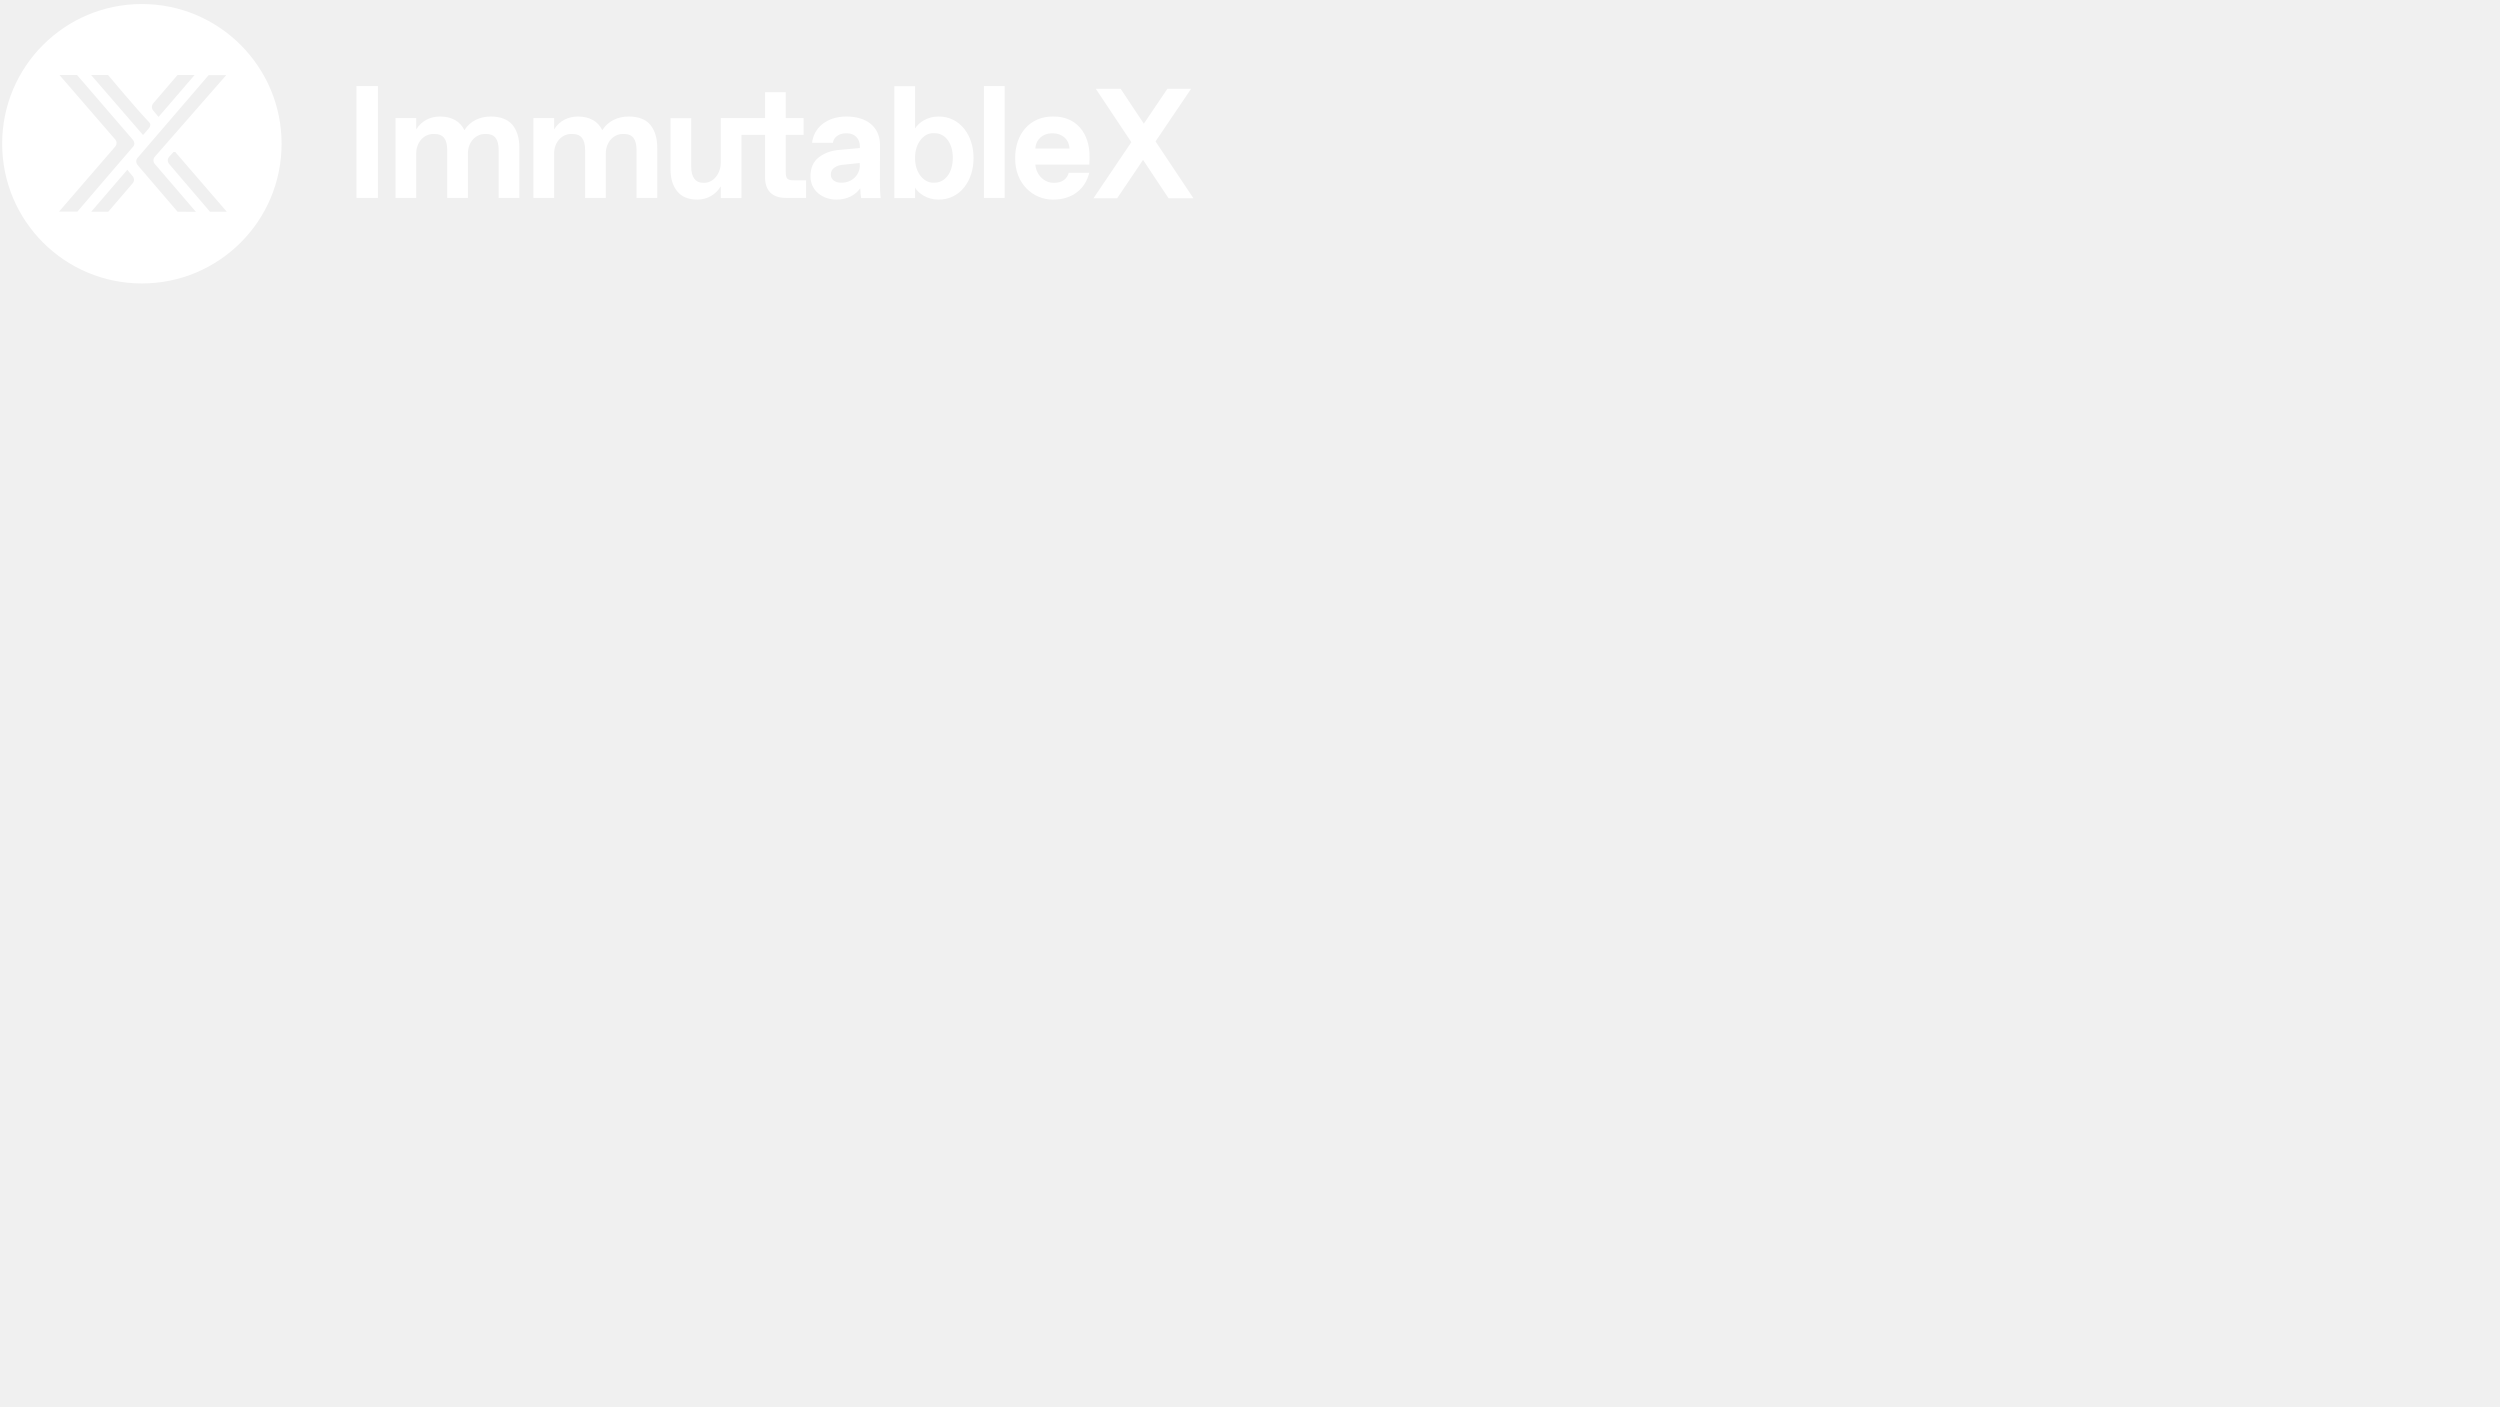
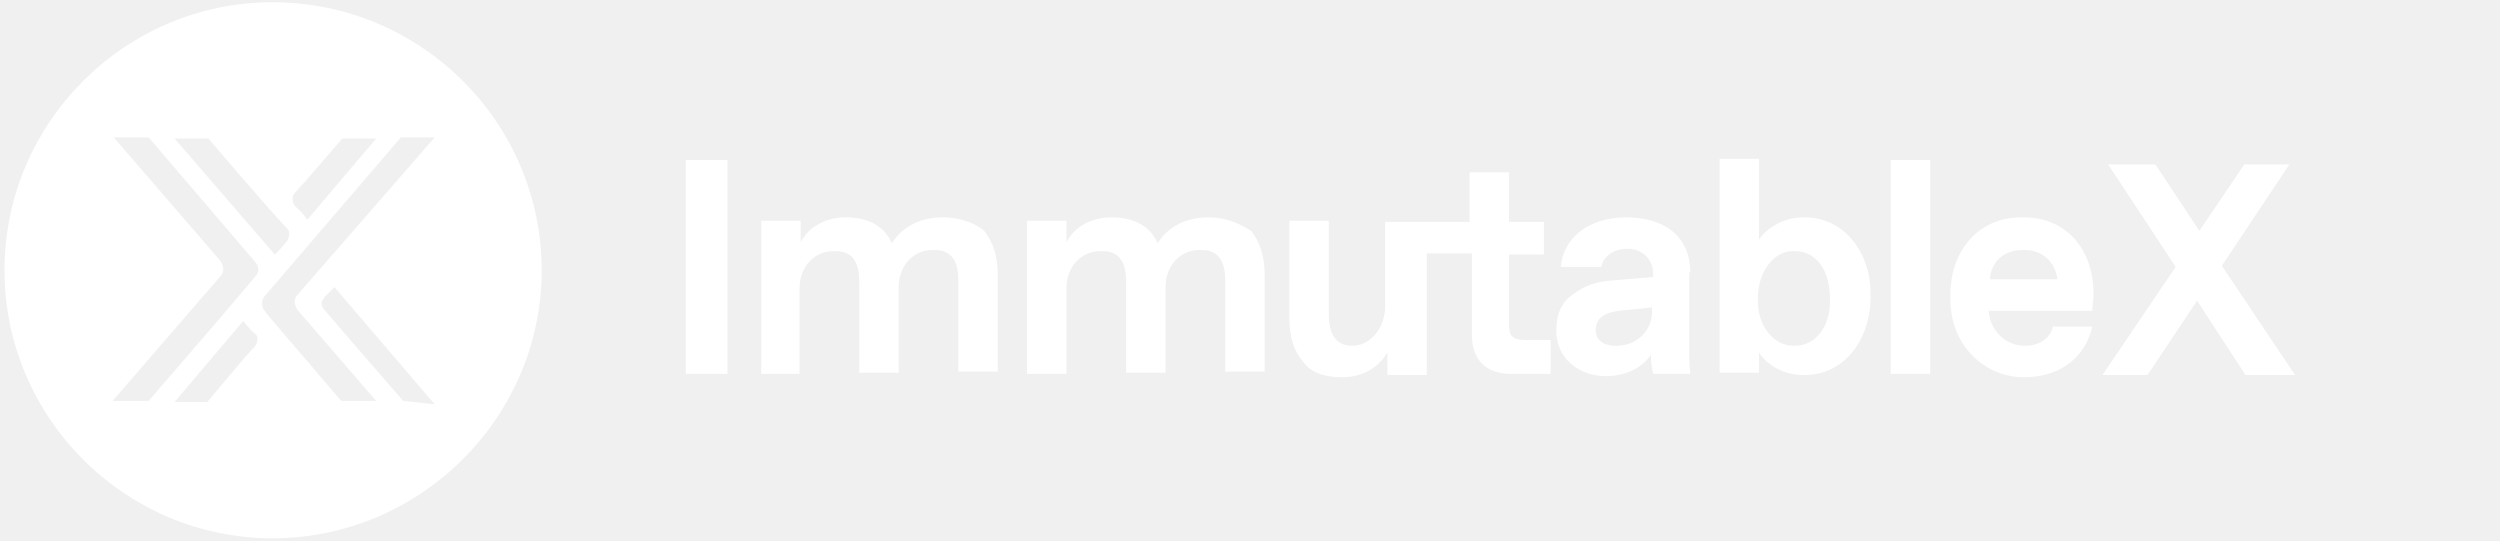
- <svg xmlns="http://www.w3.org/2000/svg" version="1.1" id="Layer_1" x="0px" y="0px" viewBox="0 0 1920 1080" style="enable-background:new 0 0 1920 1080;">
+ <svg xmlns="http://www.w3.org/2000/svg" version="1.1" id="Layer_1" x="0px" y="0px" viewBox="0 0 222 48" style="enable-background:new 0 0 222 48;" xml:space="preserve">
  <style type="text/css">
	.st0{fill:#FFFFFF;}
</style>
-   <path class="st0" d="M 108.96 3.092 C 49.66 3.092 1.66 51.092 1.66 110.392 C 1.66 169.692 49.66 217.692 108.96 217.692 C 168.26 217.692 216.26 169.692 216.26 110.392 C 216.26 51.092 168.16 3.092 108.96 3.092 Z M 117.76 79.292 L 121.96 74.392 L 136.36 57.592 L 149.46 57.592 L 121.76 89.792 C 121.76 89.792 118.66 86.092 117.66 84.892 C 116.26 83.292 116.36 80.892 117.76 79.292 Z M 82.96 57.592 C 82.96 57.592 106.16 85.292 114.56 93.892 C 115.86 95.192 115.66 96.992 114.46 98.392 C 109.96 103.592 109.86 103.692 109.86 103.692 L 69.96 57.592 L 82.96 57.592 Z M 101.86 140.792 L 97.66 145.692 L 83.16 162.592 L 70.06 162.592 L 97.76 130.392 C 97.76 130.392 100.86 134.092 101.86 135.292 C 103.26 136.792 103.26 139.292 101.86 140.792 Z M 102.36 112.492 C 91.06 125.492 59.46 162.492 59.46 162.492 L 45.36 162.492 L 88.46 112.592 C 89.86 110.992 89.86 108.592 88.46 107.092 L 45.66 57.592 L 59.16 57.592 L 102.16 107.492 C 103.36 108.992 103.56 111.092 102.36 112.492 Z M 136.36 162.592 L 107.16 128.492 L 105.66 126.692 C 104.26 125.092 104.36 122.592 105.76 121.092 L 160.26 57.692 L 173.76 57.692 L 118.96 120.292 C 117.56 121.792 117.46 124.292 118.86 125.892 L 150.46 162.692 L 136.36 162.592 Z M 161.26 162.592 C 161.26 162.592 137.66 135.092 129.86 125.892 C 128.96 124.892 128.66 123.392 128.96 122.092 C 129.16 121.392 129.76 120.592 130.26 119.992 L 133.96 115.992 L 174.16 162.592 L 161.26 162.592 Z" />
-   <g transform="matrix(1, 0, 0, 1, -533.6398, -431.4081)">
+   <g>
+     <path class="st0" d="M24.2,0.2C11.1,0.2,0.4,10.9,0.4,24s10.7,23.8,23.8,23.8S48.1,37.1,48.1,24S37.4,0.2,24.2,0.2z M26.2,17.1   l1-1.1l3.2-3.7h3l-6.1,7.2c0,0-0.6-0.8-1-1.1C25.9,18,25.9,17.4,26.2,17.1z M18.5,12.3c0,0,5.2,6.1,7,8c0.3,0.3,0.2,0.7,0,1.1   c-1,1.2-1.1,1.2-1.1,1.2l-8.9-10.3C15.5,12.3,18.5,12.3,18.5,12.3z M22.6,30.8l-1,1.1l-3.2,3.8h-2.9l6.1-7.2c0,0,0.6,0.8,1,1.1   C23,29.8,22.9,30.5,22.6,30.8z M22.8,24.4c-2.5,3-9.6,11.2-9.6,11.2H10l9.6-11.1c0.3-0.3,0.3-0.8,0-1.3l-9.5-11h3.1l9.5,11.1   C23,23.7,23,24.1,22.8,24.4z M30.3,35.6L23.8,28l-0.3-0.4c-0.3-0.3-0.3-1,0-1.3l12.1-14.1h3l-12.2,14c-0.3,0.3-0.3,0.8,0,1.3l7,8.1   H30.3L30.3,35.6z M35.8,35.6c0,0-5.3-6.1-7-8.1c-0.2-0.2-0.3-0.5-0.2-0.8c0.1-0.1,0.2-0.3,0.3-0.4l0.8-0.8l8.9,10.4L35.8,35.6   L35.8,35.6z" />
    <g>
-       <rect x="807.4" y="497.5" class="st0" width="16.5" height="85.9" />
-       <path class="st0" d="M910.5,520.9c-8.2,0-15.8,3.4-20.2,10.5c-3.3-7-10.1-10.5-18.7-10.5c-7.4,0-14.2,3.2-18.3,9.9v-8.7h-15.9 v61.3h15.9v-34.1c0-8.6,5.8-15,13.2-15h1c6.5,0,9.6,4.1,9.6,12.3v36.8h15.9v-34.1c0-8.6,5.8-15,13.1-15h1c6.5,0,9.5,4.1,9.5,12.3 v36.8h15.9v-38.6c0-7.2-1.7-13-5.2-17.4C923.5,523,918,520.9,910.5,520.9z" />
-       <path class="st0" d="M1016.4,520.9c-8.2,0-15.8,3.4-20.2,10.5c-3.3-7-10.1-10.5-18.7-10.5c-7.4,0-14.2,3.2-18.3,9.9v-8.7h-15.9 v61.3h15.9v-34.1c0-8.6,5.8-15,13.2-15h1c6.5,0,9.6,4.1,9.6,12.3v36.8h15.9v-34.1c0-8.6,5.8-15,13.1-15h1c6.5,0,9.5,4.1,9.5,12.3 v36.8h15.9v-38.6c0-7.2-1.7-13-5.2-17.4C1029.5,523,1024,520.9,1016.4,520.9z" />
-       <path class="st0" d="M1137.1,563.2V535h13.7v-12.9h-13.7v-19.9h-15.9v19.9h-18.1h-15.4h-0.5v34.1c0,8.6-5.7,15.6-12.6,15.6h-1 c-5.8,0-9.1-4.3-9.1-12.2v-37.4h-15.9v39.2c0,7.1,1.7,12.8,5.2,17c3.4,4.2,8.6,6.3,15.5,6.3c7.6,0,14.1-3.9,17.9-10.2v9h15.9V535 h18.1v32.5c0,10.4,5.6,15.9,15.9,15.9h15.6v-13.5h-8.8C1138.2,569.9,1137.1,568.8,1137.1,563.2z" />
-       <path class="st0" d="M1209.5,542.9c0-14.1-10.3-22-25.8-22c-15.1,0-25.1,8.6-26.4,20.2h16c0.4-3.7,4.1-7.3,9.9-7.3h1 c5.9,0,9.8,4.2,9.8,9.8v1.5l-15.4,1.4c-6.6,0.5-12,2.5-16.2,5.8c-4.2,3.3-6.3,8.1-6.3,14.4c-0.2,10.8,9.1,18.1,20.1,18 c7.8,0,14.3-3.3,18.1-8.7c0.1,3.2,0.4,5.8,0.7,7.5h15c-0.4-2.9-0.6-7.4-0.6-13.5L1209.5,542.9L1209.5,542.9z M1194,558.4 c0,7.7-6.4,13.3-13.7,13.3h-1c-4.4,0-7.6-2.5-7.6-6.2c0-2.3,0.9-4.1,2.7-5.3c1.8-1.3,3.9-2,6.2-2.2l13.3-1.4V558.4z" />
-       <path class="st0" d="M1254.1,520.9c-8.2,0-15,4.7-17.7,9.2v-32.5h-15.9v85.9h15.9v-8c2.6,4.5,9.5,9.2,17.7,9.2 c17.2,0.3,27.4-15.1,27.2-31.9C1281.5,536,1271.3,520.6,1254.1,520.9z M1251.4,571.7h-1c-7.3,0.2-14.1-7.7-14-19 c-0.1-11.3,6.7-19.2,14-19h1c8,0,14,7.4,14,18.9C1265.4,564.1,1259.4,571.7,1251.4,571.7z" />
-       <rect x="1289.3" y="497.5" class="st0" width="15.9" height="85.9" />
-       <path class="st0" d="M1342.5,520.9c-18-0.2-29.3,13.5-29.2,31.9c-0.3,19.6,13.8,32.1,29.2,31.9c15,0,24.7-8.4,27.7-20.6h-15.8 c-1.1,4.5-5,7.7-10.8,7.7h-1c-6.7,0-13.2-5.8-13.8-14h41.4c0.2-2.6,0.2-4.5,0.2-5.8C1370.7,534.1,1360.4,520.7,1342.5,520.9z M1328.8,545.5c0.4-7.2,5.9-11.7,12.6-11.7h1c6.7,0,12.3,4.5,12.6,11.7H1328.8z" />
-     </g>
-     <g>
-       <path class="st0" d="M1431.1,583.7l-19.6-29.5l-19.9,29.5h-18.2l29.1-43.1l-27.3-41h19.1l17.8,26.8l18.1-26.8h18.2l-27.3,40.4 l29.1,43.7L1431.1,583.7L1431.1,583.7z" />
+       <g>
+         <rect x="60.9" y="14.2" class="st0" width="3.7" height="19" />
+         <path class="st0" d="M83.7,19.3c-1.8,0-3.5,0.7-4.5,2.3c-0.7-1.6-2.2-2.3-4.1-2.3c-1.6,0-3.2,0.7-4,2.2v-1.9h-3.5v13.6H71v-7.6     c0-1.9,1.3-3.3,3-3.3h0.2c1.5,0,2.1,1,2.1,2.7v8.1h3.5v-7.6c0-1.9,1.3-3.3,3-3.3H83c1.5,0,2.1,1,2.1,2.7v8.1h3.5v-8.6     c0-1.6-0.4-2.9-1.2-3.9C86.7,19.9,85.4,19.3,83.7,19.3z" />
+         <path class="st0" d="M107.3,19.3c-1.8,0-3.5,0.7-4.5,2.3c-0.7-1.6-2.2-2.3-4.1-2.3c-1.6,0-3.2,0.7-4,2.2v-1.9h-3.5v13.6h3.5v-7.6     c0-1.9,1.3-3.3,3-3.3h0.2c1.5,0,2.1,1,2.1,2.7v8.1h3.5v-7.6c0-1.9,1.3-3.3,3-3.3h0.2c1.5,0,2.1,1,2.1,2.7v8.1h3.5v-8.6     c0-1.6-0.4-2.9-1.2-3.9C110.1,19.9,109,19.3,107.3,19.3z" />
+         <path class="st0" d="M134,28.8v-6.2h3.1v-2.9H134v-4.4h-3.5v4.4h-4h-3.4H123v7.5c0,1.9-1.3,3.5-2.9,3.5H120c-1.3,0-2-1-2-2.7     v-8.4h-3.5v8.7c0,1.6,0.4,2.9,1.2,3.8c0.7,1,1.9,1.4,3.5,1.4c1.7,0,3.2-0.8,4-2.2v2h3.5V22.5h4v7.2c0,2.3,1.3,3.5,3.5,3.5h3.5v-3     h-1.9C134.4,30.2,134,30,134,28.8z" />
+         <path class="st0" d="M150.1,24.2c0-3.2-2.3-4.9-5.7-4.9c-3.4,0-5.6,1.9-5.8,4.4h3.6c0.1-0.8,1-1.6,2.2-1.6h0.2     c1.3,0,2.2,1,2.2,2.2v0.3l-3.6,0.3c-1.5,0.1-2.6,0.5-3.6,1.3c-1,0.7-1.4,1.8-1.4,3.2c0,2.4,2,4,4.4,4c1.7,0,3.2-0.7,4-1.9     c0,0.7,0.1,1.3,0.2,1.7h3.3c-0.1-0.6-0.1-1.6-0.1-3V24.2L150.1,24.2z M146.7,27.7c0,1.7-1.4,3-3.1,3h-0.2c-1,0-1.7-0.5-1.7-1.4     c0-0.5,0.2-1,0.6-1.2c0.4-0.3,0.8-0.4,1.4-0.5l3-0.3L146.7,27.7L146.7,27.7z" />
+         <path class="st0" d="M160.1,19.3c-1.8,0-3.4,1.1-3.9,2v-7.2h-3.5v19h3.5v-1.8c0.6,1,2.1,2,3.9,2c3.8,0.1,6.1-3.4,6-7.1     C166.2,22.7,163.9,19.2,160.1,19.3z M159.4,30.7h-0.2c-1.6,0-3.2-1.7-3.1-4.2c0-2.5,1.5-4.2,3.1-4.2h0.2c1.8,0,3.1,1.6,3.1,4.2     C162.6,29,161.2,30.7,159.4,30.7z" />
+         <rect x="167.9" y="14.2" class="st0" width="3.5" height="19" />
+         <path class="st0" d="M179.7,19.3c-4-0.1-6.6,3-6.5,7.1c-0.1,4.3,3.1,7.1,6.5,7.1c3.4,0,5.5-1.9,6.1-4.5h-3.5     c-0.2,1-1.2,1.7-2.4,1.7h-0.2c-1.5,0-3-1.3-3.1-3.1h9.2c0-0.6,0.1-1.1,0.1-1.3C186,22.3,183.6,19.3,179.7,19.3z M176.7,24.8     c0.1-1.6,1.3-2.6,2.9-2.6h0.2c1.5,0,2.7,1,2.9,2.6H176.7z" />
+       </g>
+       <g>
+         <path class="st0" d="M199.4,33.3l-4.3-6.6l-4.4,6.6h-4l6.5-9.6l-6-9.1h4.2l3.9,5.9l4-5.9h4l-6,9l6.5,9.7H199.4L199.4,33.3z" />
+       </g>
    </g>
  </g>
</svg>
